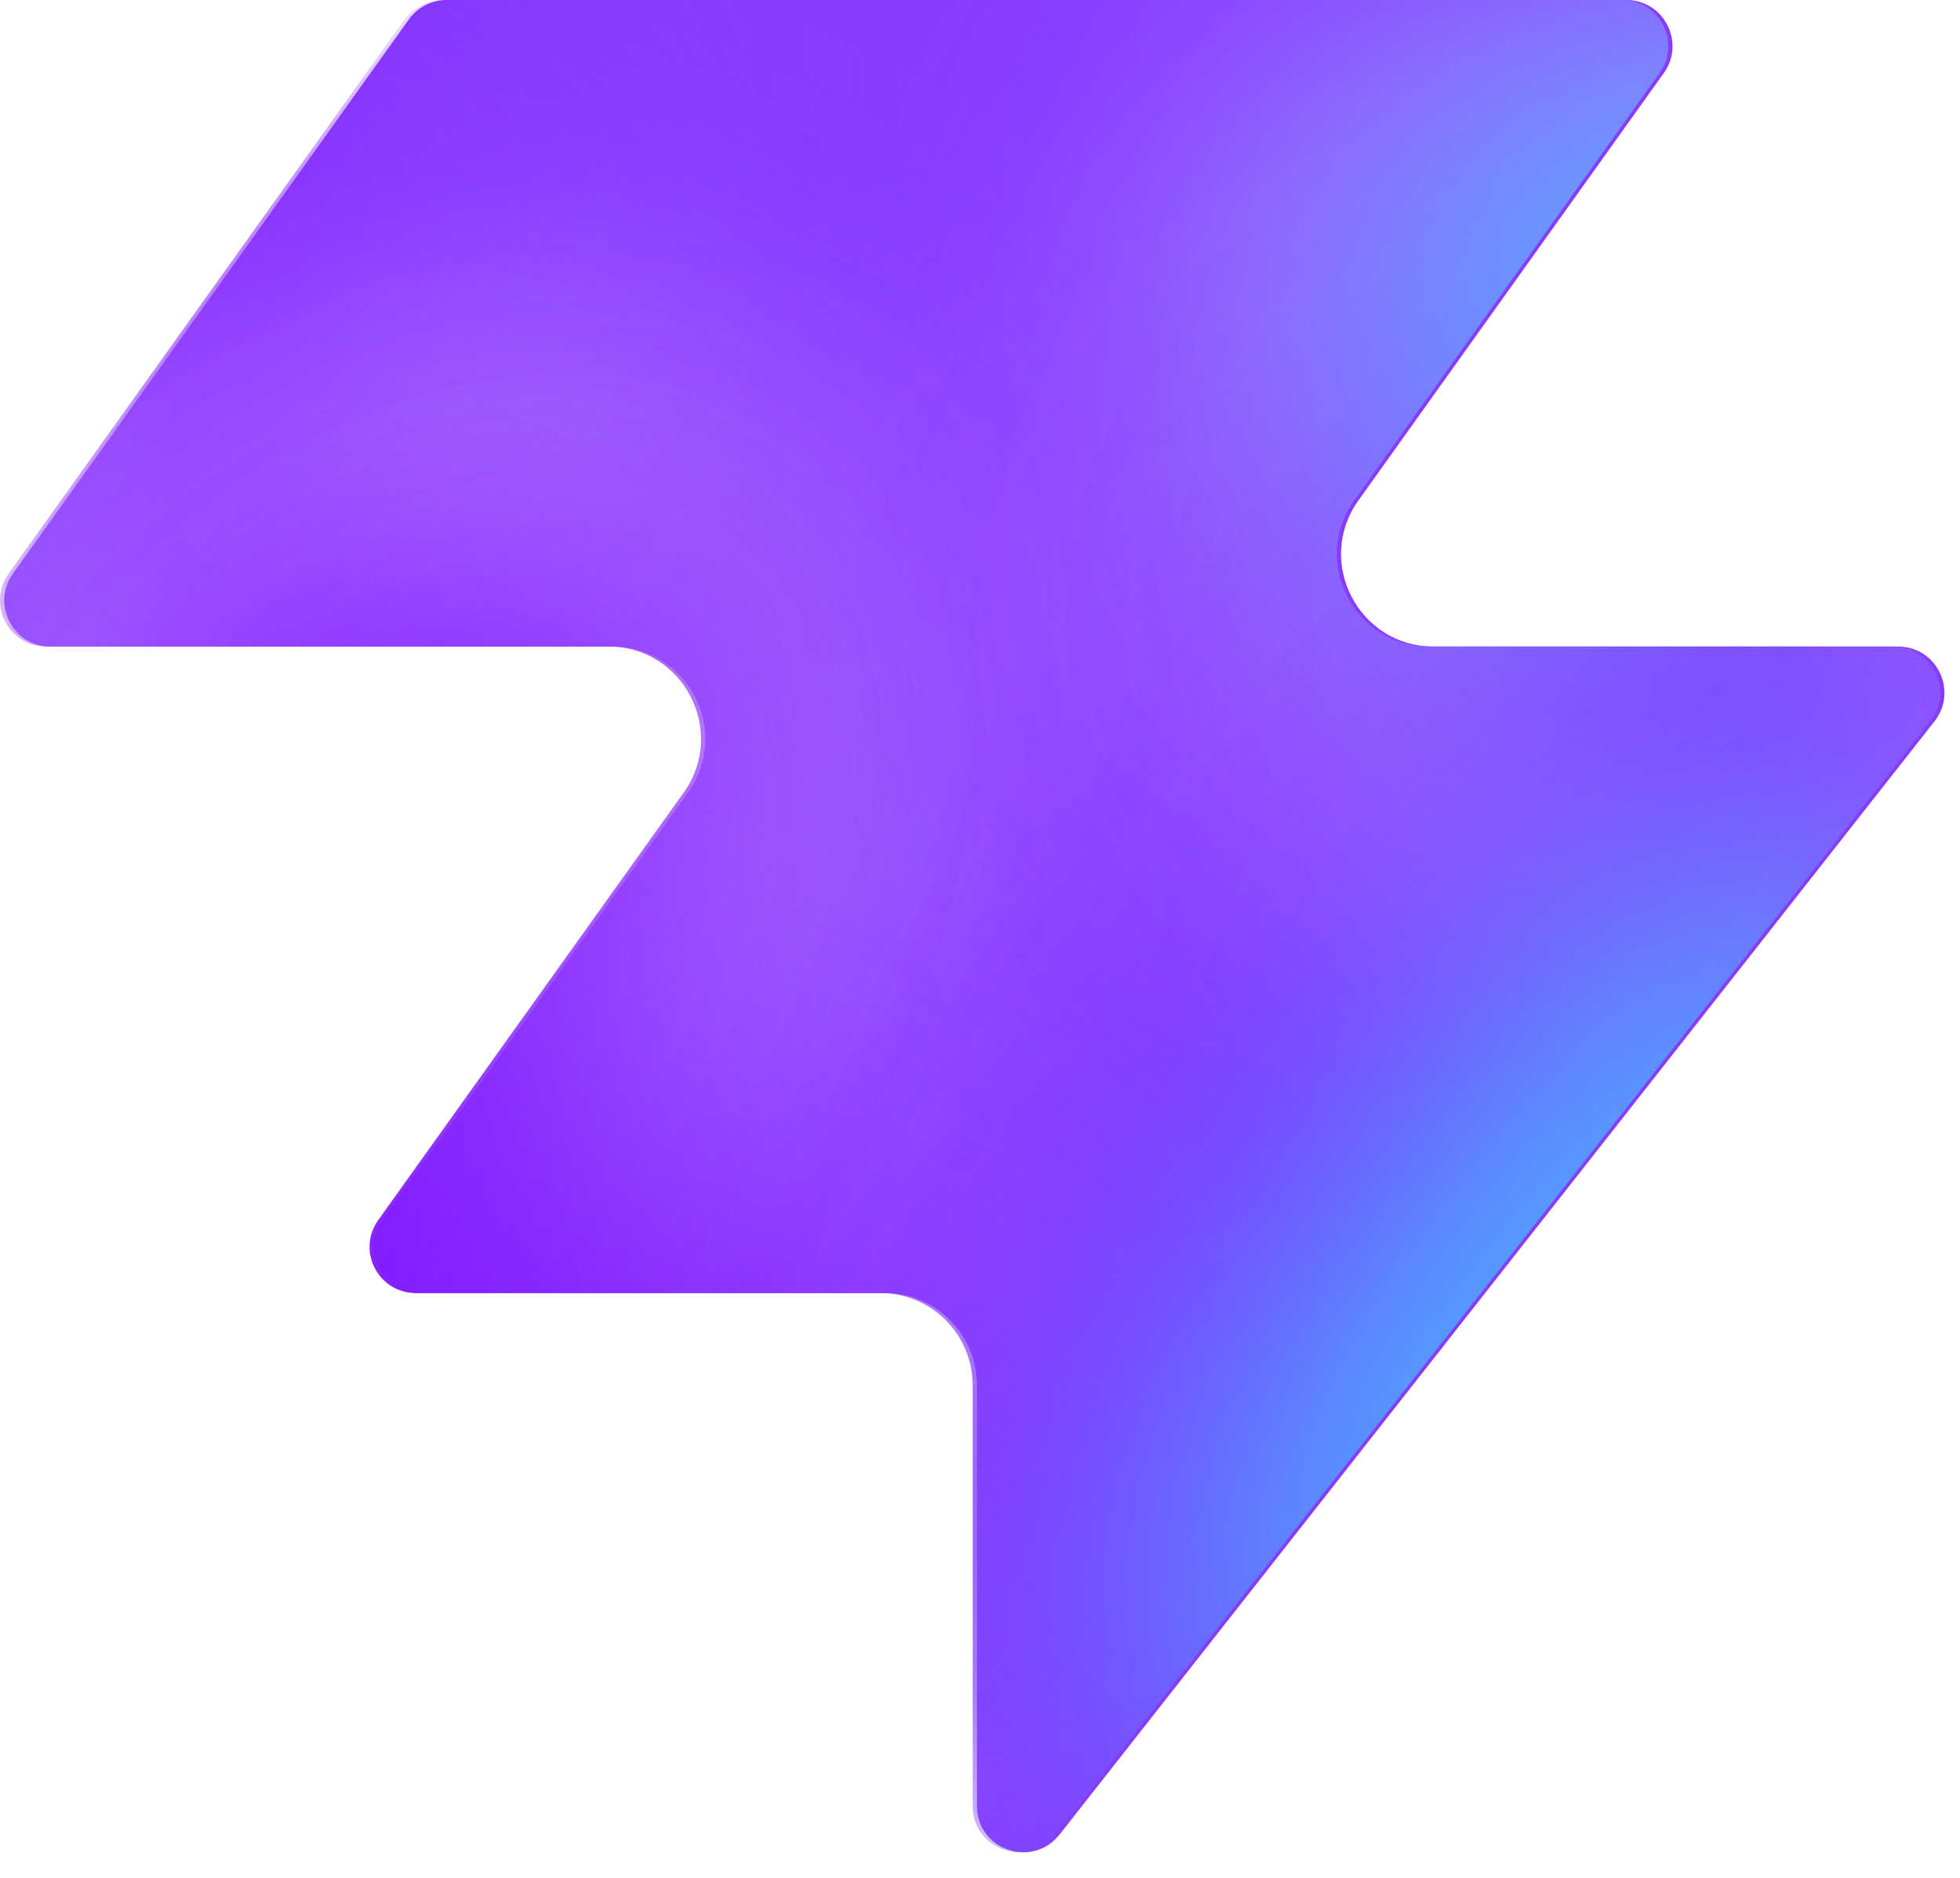
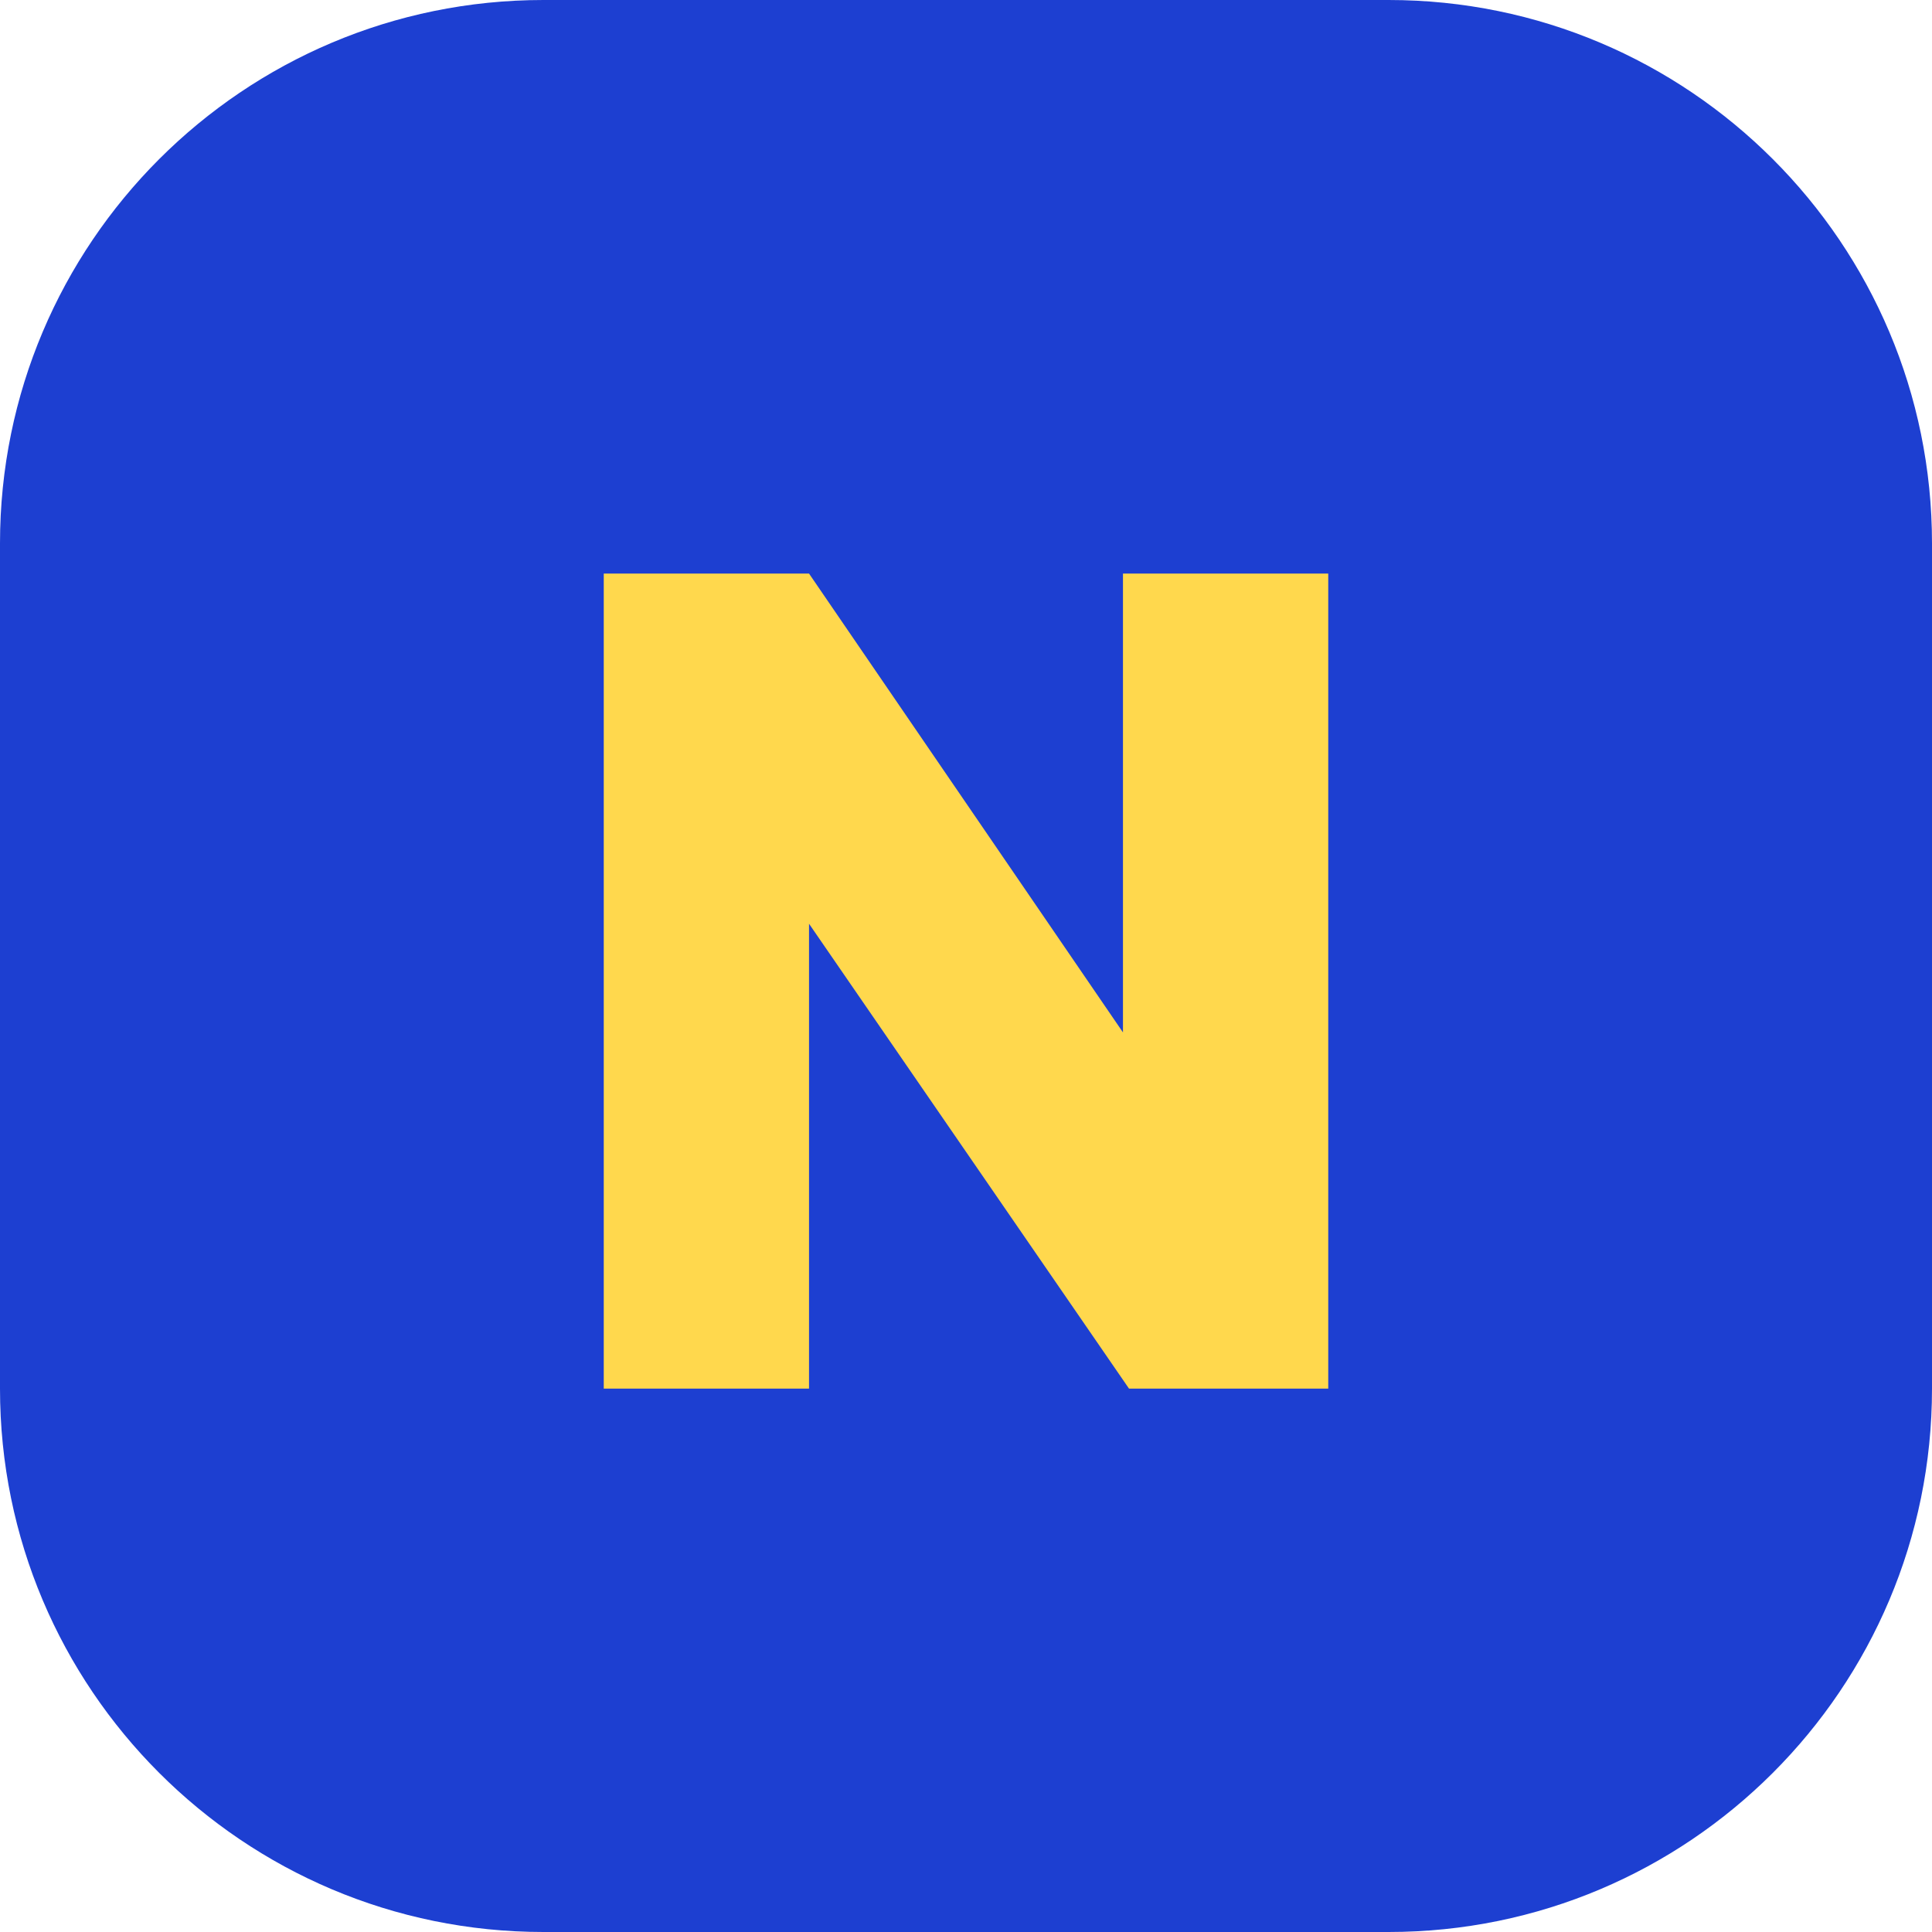
- <svg xmlns="http://www.w3.org/2000/svg" width="48" height="46" fill="none" viewBox="0 0 48 46">
-   <path fill="#863bff" d="M25.946 44.938c-.664.845-2.021.375-2.021-.698V33.937a2.26 2.26 0 0 0-2.262-2.262H10.287c-.92 0-1.456-1.04-.92-1.788l7.48-10.471c1.07-1.497 0-3.578-1.842-3.578H1.237c-.92 0-1.456-1.04-.92-1.788L10.013.474c.214-.297.556-.474.92-.474h28.894c.92 0 1.456 1.04.92 1.788l-7.48 10.471c-1.07 1.498 0 3.579 1.842 3.579h11.377c.943 0 1.473 1.088.89 1.83L25.947 44.94z" style="fill:#863bff;fill:color(display-p3 .525 .23 1);fill-opacity:1" />
-   <mask id="a" width="48" height="46" x="0" y="0" maskUnits="userSpaceOnUse" style="mask-type:alpha">
-     <path fill="#000" d="M25.842 44.938c-.664.844-2.021.375-2.021-.698V33.937a2.26 2.26 0 0 0-2.262-2.262H10.183c-.92 0-1.456-1.04-.92-1.788l7.48-10.471c1.07-1.498 0-3.579-1.842-3.579H1.133c-.92 0-1.456-1.04-.92-1.787L9.91.473c.214-.297.556-.474.92-.474h28.894c.92 0 1.456 1.04.92 1.788l-7.48 10.471c-1.07 1.498 0 3.578 1.842 3.578h11.377c.943 0 1.473 1.088.89 1.832L25.843 44.94z" style="fill:#000;fill-opacity:1" />
-   </mask>
-   <g mask="url(#a)">
-     <g filter="url(#b)">
-       <ellipse cx="5.508" cy="14.704" fill="#ede6ff" rx="5.508" ry="14.704" style="fill:#ede6ff;fill:color(display-p3 .927 .903 1);fill-opacity:1" transform="matrix(.00324 1 1 -.00324 -4.47 31.516)" />
-     </g>
-     <g filter="url(#c)">
-       <ellipse cx="10.399" cy="29.851" fill="#ede6ff" rx="10.399" ry="29.851" style="fill:#ede6ff;fill:color(display-p3 .927 .903 1);fill-opacity:1" transform="matrix(.00324 1 1 -.00324 -39.328 7.883)" />
-     </g>
-     <g filter="url(#d)">
-       <ellipse cx="5.508" cy="30.487" fill="#7e14ff" rx="5.508" ry="30.487" style="fill:#7e14ff;fill:color(display-p3 .492 .077 1);fill-opacity:1" transform="rotate(89.814 -25.913 -14.639)scale(1 -1)" />
-     </g>
-     <g filter="url(#e)">
-       <ellipse cx="5.508" cy="30.599" fill="#7e14ff" rx="5.508" ry="30.599" style="fill:#7e14ff;fill:color(display-p3 .492 .077 1);fill-opacity:1" transform="rotate(89.814 -32.644 -3.334)scale(1 -1)" />
-     </g>
-     <g filter="url(#f)">
-       <ellipse cx="5.508" cy="30.599" fill="#7e14ff" rx="5.508" ry="30.599" style="fill:#7e14ff;fill:color(display-p3 .492 .077 1);fill-opacity:1" transform="matrix(.00324 1 1 -.00324 -34.34 30.47)" />
-     </g>
-     <g filter="url(#g)">
-       <ellipse cx="14.072" cy="22.078" fill="#ede6ff" rx="14.072" ry="22.078" style="fill:#ede6ff;fill:color(display-p3 .927 .903 1);fill-opacity:1" transform="rotate(93.35 24.506 48.493)scale(-1 1)" />
-     </g>
-     <g filter="url(#h)">
-       <ellipse cx="3.47" cy="21.501" fill="#7e14ff" rx="3.47" ry="21.501" style="fill:#7e14ff;fill:color(display-p3 .492 .077 1);fill-opacity:1" transform="rotate(89.009 28.708 47.59)scale(-1 1)" />
-     </g>
-     <g filter="url(#i)">
-       <ellipse cx="3.47" cy="21.501" fill="#7e14ff" rx="3.47" ry="21.501" style="fill:#7e14ff;fill:color(display-p3 .492 .077 1);fill-opacity:1" transform="rotate(89.009 28.708 47.59)scale(-1 1)" />
-     </g>
-     <g filter="url(#j)">
-       <ellipse cx=".387" cy="8.972" fill="#7e14ff" rx="4.407" ry="29.108" style="fill:#7e14ff;fill:color(display-p3 .492 .077 1);fill-opacity:1" transform="rotate(39.51 .387 8.972)" />
-     </g>
-     <g filter="url(#k)">
-       <ellipse cx="47.523" cy="-6.092" fill="#7e14ff" rx="4.407" ry="29.108" style="fill:#7e14ff;fill:color(display-p3 .492 .077 1);fill-opacity:1" transform="rotate(37.892 47.523 -6.092)" />
-     </g>
-     <g filter="url(#l)">
-       <ellipse cx="41.412" cy="6.333" fill="#47bfff" rx="5.971" ry="9.665" style="fill:#47bfff;fill:color(display-p3 .28 .748 1);fill-opacity:1" transform="rotate(37.892 41.412 6.333)" />
-     </g>
-     <g filter="url(#m)">
-       <ellipse cx="-1.879" cy="38.332" fill="#7e14ff" rx="4.407" ry="29.108" style="fill:#7e14ff;fill:color(display-p3 .492 .077 1);fill-opacity:1" transform="rotate(37.892 -1.88 38.332)" />
-     </g>
-     <g filter="url(#n)">
-       <ellipse cx="-1.879" cy="38.332" fill="#7e14ff" rx="4.407" ry="29.108" style="fill:#7e14ff;fill:color(display-p3 .492 .077 1);fill-opacity:1" transform="rotate(37.892 -1.88 38.332)" />
-     </g>
-     <g filter="url(#o)">
-       <ellipse cx="35.651" cy="29.907" fill="#7e14ff" rx="4.407" ry="29.108" style="fill:#7e14ff;fill:color(display-p3 .492 .077 1);fill-opacity:1" transform="rotate(37.892 35.651 29.907)" />
-     </g>
-     <g filter="url(#p)">
-       <ellipse cx="38.418" cy="32.4" fill="#47bfff" rx="5.971" ry="15.297" style="fill:#47bfff;fill:color(display-p3 .28 .748 1);fill-opacity:1" transform="rotate(37.892 38.418 32.4)" />
-     </g>
-   </g>
-   <defs>
-     <filter id="b" width="60.045" height="41.654" x="-19.77" y="16.149" color-interpolation-filters="sRGB" filterUnits="userSpaceOnUse">
-       <feFlood flood-opacity="0" result="BackgroundImageFix" />
-       <feBlend in="SourceGraphic" in2="BackgroundImageFix" result="shape" />
-       <feGaussianBlur result="effect1_foregroundBlur_2002_17158" stdDeviation="7.659" />
-     </filter>
-     <filter id="c" width="90.34" height="51.437" x="-54.613" y="-7.533" color-interpolation-filters="sRGB" filterUnits="userSpaceOnUse">
-       <feFlood flood-opacity="0" result="BackgroundImageFix" />
-       <feBlend in="SourceGraphic" in2="BackgroundImageFix" result="shape" />
-       <feGaussianBlur result="effect1_foregroundBlur_2002_17158" stdDeviation="7.659" />
-     </filter>
-     <filter id="d" width="79.355" height="29.4" x="-49.64" y="2.03" color-interpolation-filters="sRGB" filterUnits="userSpaceOnUse">
-       <feFlood flood-opacity="0" result="BackgroundImageFix" />
-       <feBlend in="SourceGraphic" in2="BackgroundImageFix" result="shape" />
-       <feGaussianBlur result="effect1_foregroundBlur_2002_17158" stdDeviation="4.596" />
-     </filter>
-     <filter id="e" width="79.579" height="29.4" x="-45.045" y="20.029" color-interpolation-filters="sRGB" filterUnits="userSpaceOnUse">
-       <feFlood flood-opacity="0" result="BackgroundImageFix" />
-       <feBlend in="SourceGraphic" in2="BackgroundImageFix" result="shape" />
-       <feGaussianBlur result="effect1_foregroundBlur_2002_17158" stdDeviation="4.596" />
-     </filter>
-     <filter id="f" width="79.579" height="29.4" x="-43.513" y="21.178" color-interpolation-filters="sRGB" filterUnits="userSpaceOnUse">
-       <feFlood flood-opacity="0" result="BackgroundImageFix" />
-       <feBlend in="SourceGraphic" in2="BackgroundImageFix" result="shape" />
-       <feGaussianBlur result="effect1_foregroundBlur_2002_17158" stdDeviation="4.596" />
-     </filter>
-     <filter id="g" width="74.749" height="58.852" x="15.756" y="-17.901" color-interpolation-filters="sRGB" filterUnits="userSpaceOnUse">
-       <feFlood flood-opacity="0" result="BackgroundImageFix" />
-       <feBlend in="SourceGraphic" in2="BackgroundImageFix" result="shape" />
-       <feGaussianBlur result="effect1_foregroundBlur_2002_17158" stdDeviation="7.659" />
-     </filter>
-     <filter id="h" width="61.377" height="25.362" x="23.548" y="2.284" color-interpolation-filters="sRGB" filterUnits="userSpaceOnUse">
-       <feFlood flood-opacity="0" result="BackgroundImageFix" />
-       <feBlend in="SourceGraphic" in2="BackgroundImageFix" result="shape" />
-       <feGaussianBlur result="effect1_foregroundBlur_2002_17158" stdDeviation="4.596" />
-     </filter>
-     <filter id="i" width="61.377" height="25.362" x="23.548" y="2.284" color-interpolation-filters="sRGB" filterUnits="userSpaceOnUse">
-       <feFlood flood-opacity="0" result="BackgroundImageFix" />
-       <feBlend in="SourceGraphic" in2="BackgroundImageFix" result="shape" />
-       <feGaussianBlur result="effect1_foregroundBlur_2002_17158" stdDeviation="4.596" />
-     </filter>
-     <filter id="j" width="56.045" height="63.649" x="-27.636" y="-22.853" color-interpolation-filters="sRGB" filterUnits="userSpaceOnUse">
-       <feFlood flood-opacity="0" result="BackgroundImageFix" />
-       <feBlend in="SourceGraphic" in2="BackgroundImageFix" result="shape" />
-       <feGaussianBlur result="effect1_foregroundBlur_2002_17158" stdDeviation="4.596" />
-     </filter>
-     <filter id="k" width="54.814" height="64.646" x="20.116" y="-38.415" color-interpolation-filters="sRGB" filterUnits="userSpaceOnUse">
-       <feFlood flood-opacity="0" result="BackgroundImageFix" />
-       <feBlend in="SourceGraphic" in2="BackgroundImageFix" result="shape" />
-       <feGaussianBlur result="effect1_foregroundBlur_2002_17158" stdDeviation="4.596" />
-     </filter>
-     <filter id="l" width="33.541" height="35.313" x="24.641" y="-11.323" color-interpolation-filters="sRGB" filterUnits="userSpaceOnUse">
-       <feFlood flood-opacity="0" result="BackgroundImageFix" />
-       <feBlend in="SourceGraphic" in2="BackgroundImageFix" result="shape" />
-       <feGaussianBlur result="effect1_foregroundBlur_2002_17158" stdDeviation="4.596" />
-     </filter>
-     <filter id="m" width="54.814" height="64.646" x="-29.286" y="6.009" color-interpolation-filters="sRGB" filterUnits="userSpaceOnUse">
-       <feFlood flood-opacity="0" result="BackgroundImageFix" />
-       <feBlend in="SourceGraphic" in2="BackgroundImageFix" result="shape" />
-       <feGaussianBlur result="effect1_foregroundBlur_2002_17158" stdDeviation="4.596" />
-     </filter>
-     <filter id="n" width="54.814" height="64.646" x="-29.286" y="6.009" color-interpolation-filters="sRGB" filterUnits="userSpaceOnUse">
-       <feFlood flood-opacity="0" result="BackgroundImageFix" />
-       <feBlend in="SourceGraphic" in2="BackgroundImageFix" result="shape" />
-       <feGaussianBlur result="effect1_foregroundBlur_2002_17158" stdDeviation="4.596" />
-     </filter>
-     <filter id="o" width="54.814" height="64.646" x="8.244" y="-2.416" color-interpolation-filters="sRGB" filterUnits="userSpaceOnUse">
-       <feFlood flood-opacity="0" result="BackgroundImageFix" />
-       <feBlend in="SourceGraphic" in2="BackgroundImageFix" result="shape" />
-       <feGaussianBlur result="effect1_foregroundBlur_2002_17158" stdDeviation="4.596" />
-     </filter>
-     <filter id="p" width="39.409" height="43.623" x="18.713" y="10.588" color-interpolation-filters="sRGB" filterUnits="userSpaceOnUse">
-       <feFlood flood-opacity="0" result="BackgroundImageFix" />
-       <feBlend in="SourceGraphic" in2="BackgroundImageFix" result="shape" />
-       <feGaussianBlur result="effect1_foregroundBlur_2002_17158" stdDeviation="4.596" />
-     </filter>
-   </defs>
+ <svg xmlns="http://www.w3.org/2000/svg" viewBox="0 0 32 32">
+   <rect width="32" height="32" rx="9" fill="#1D3FD1" />
+   <path d="M10 23V9.5h3.4l5.2 7.6V9.5H22V23h-3.3l-5.3-7.7V23z" fill="#FFD84D" />
</svg>
